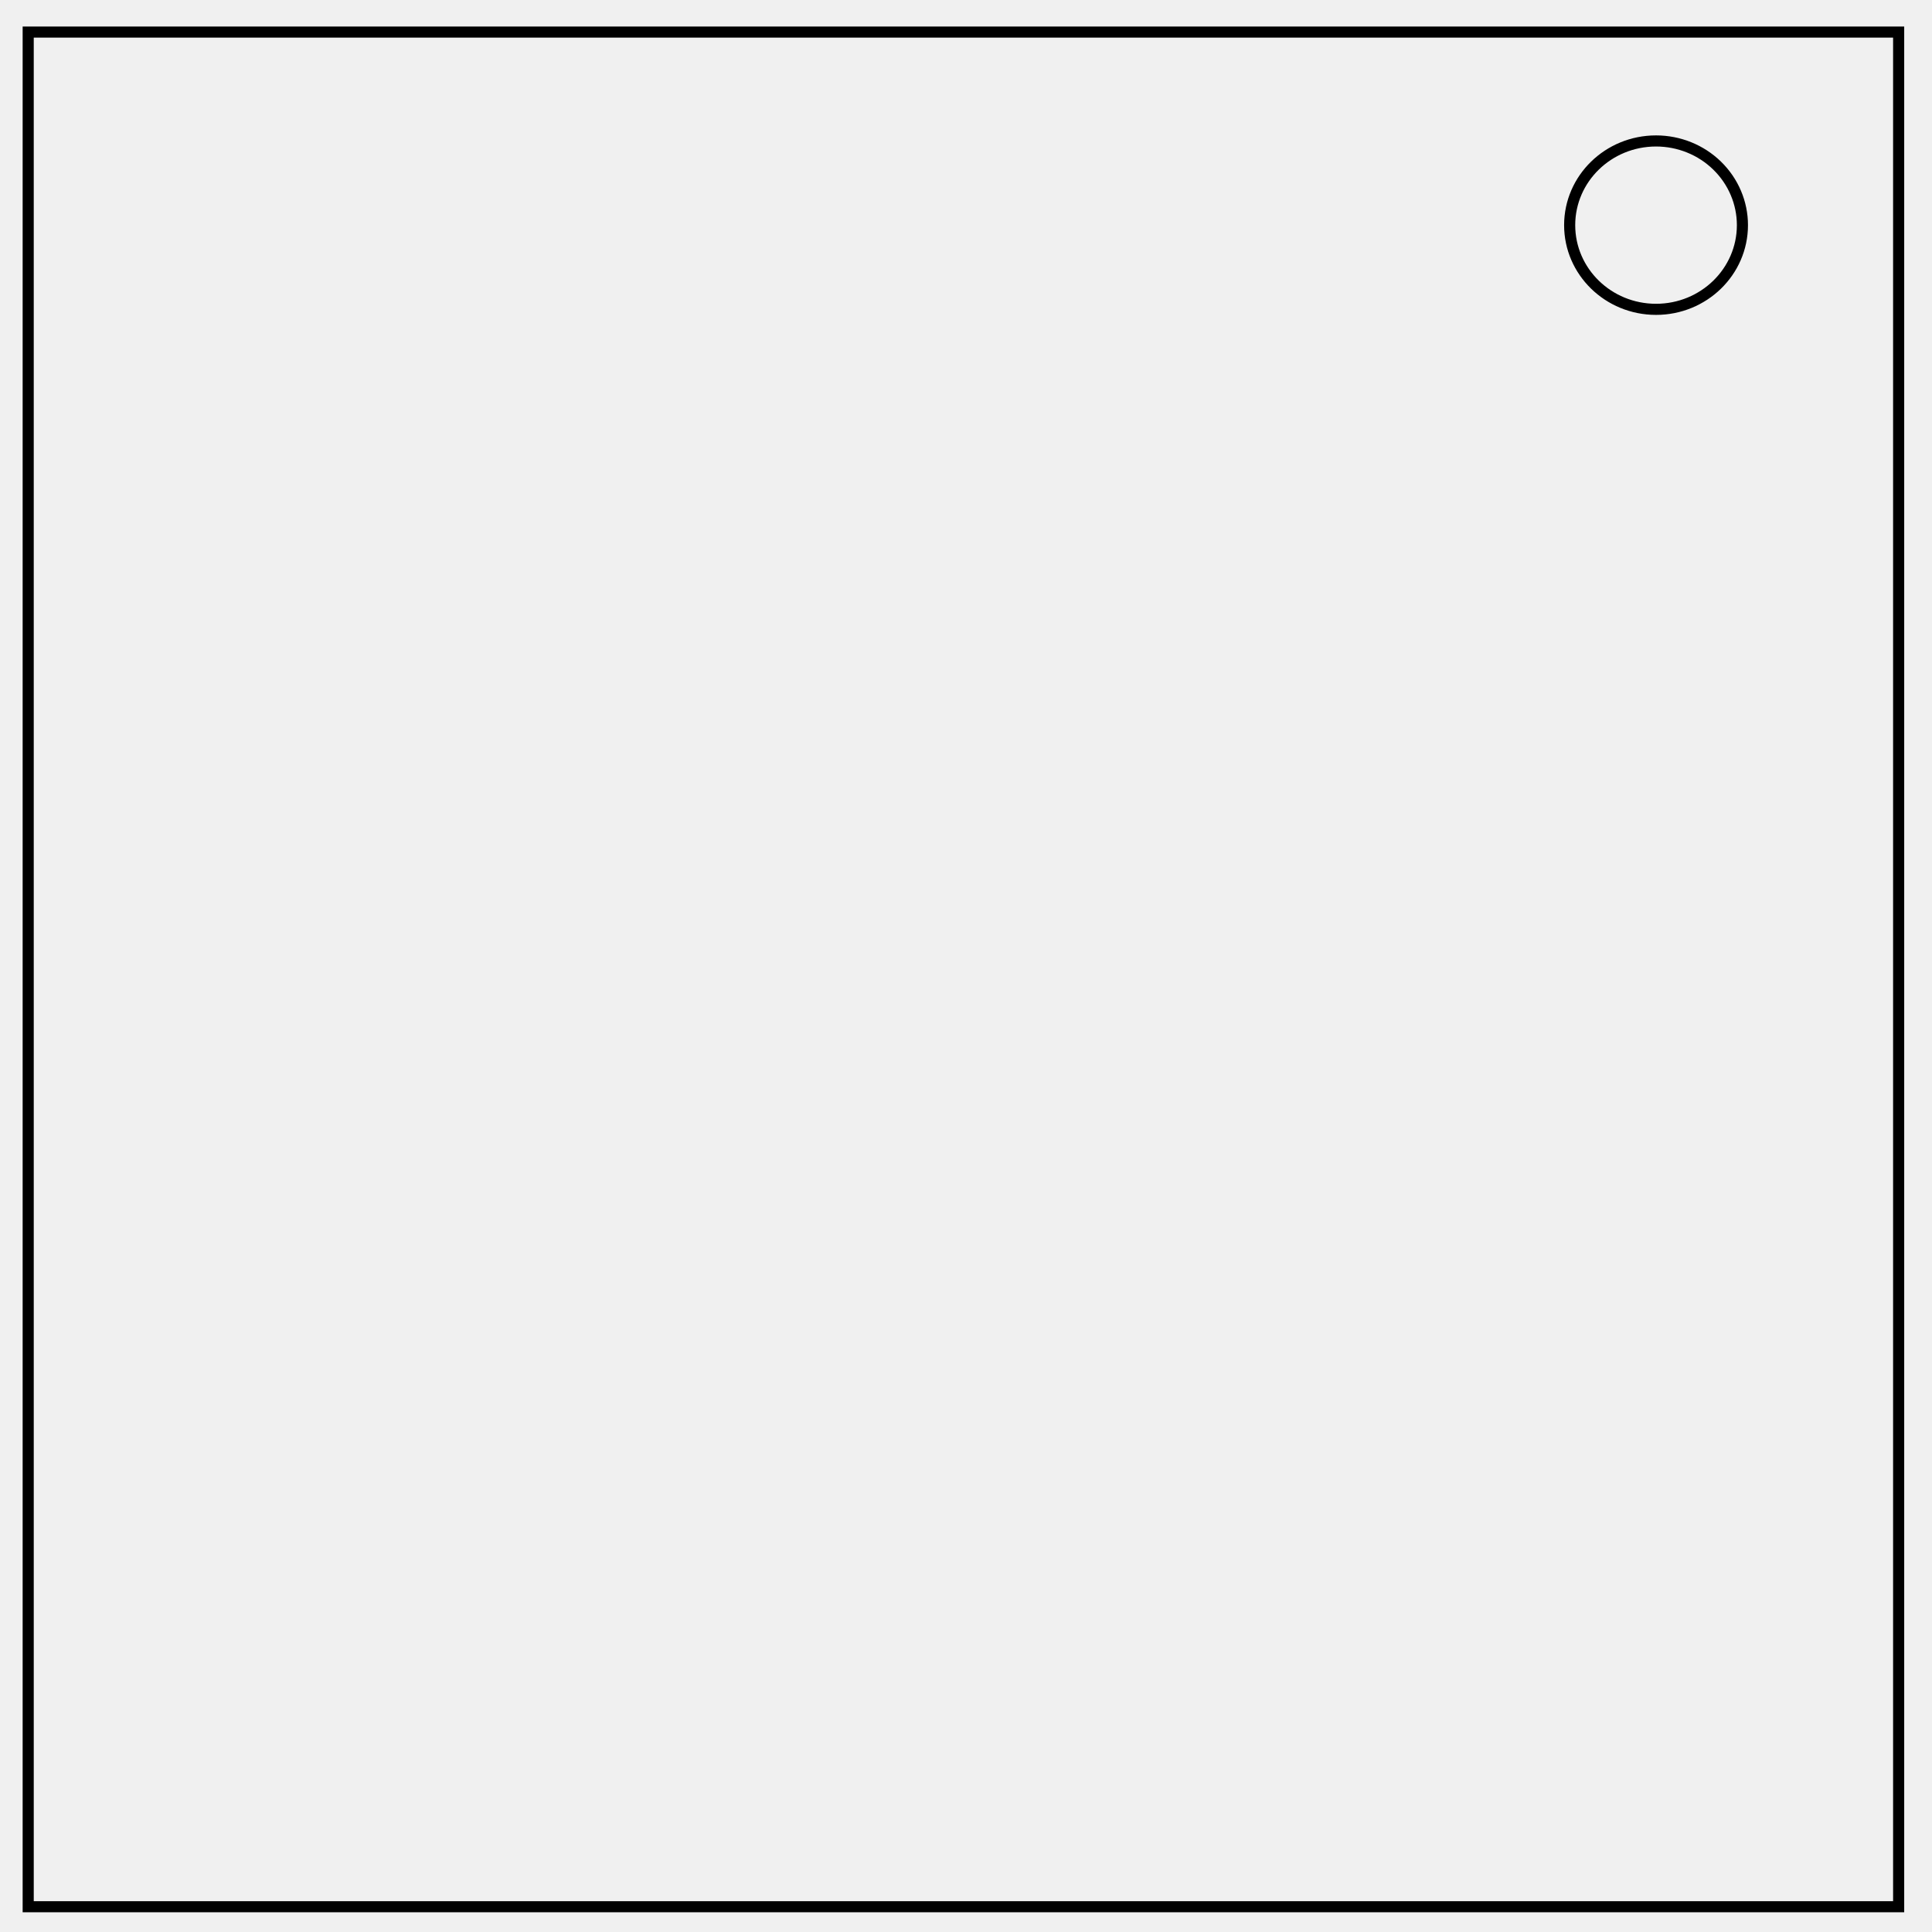
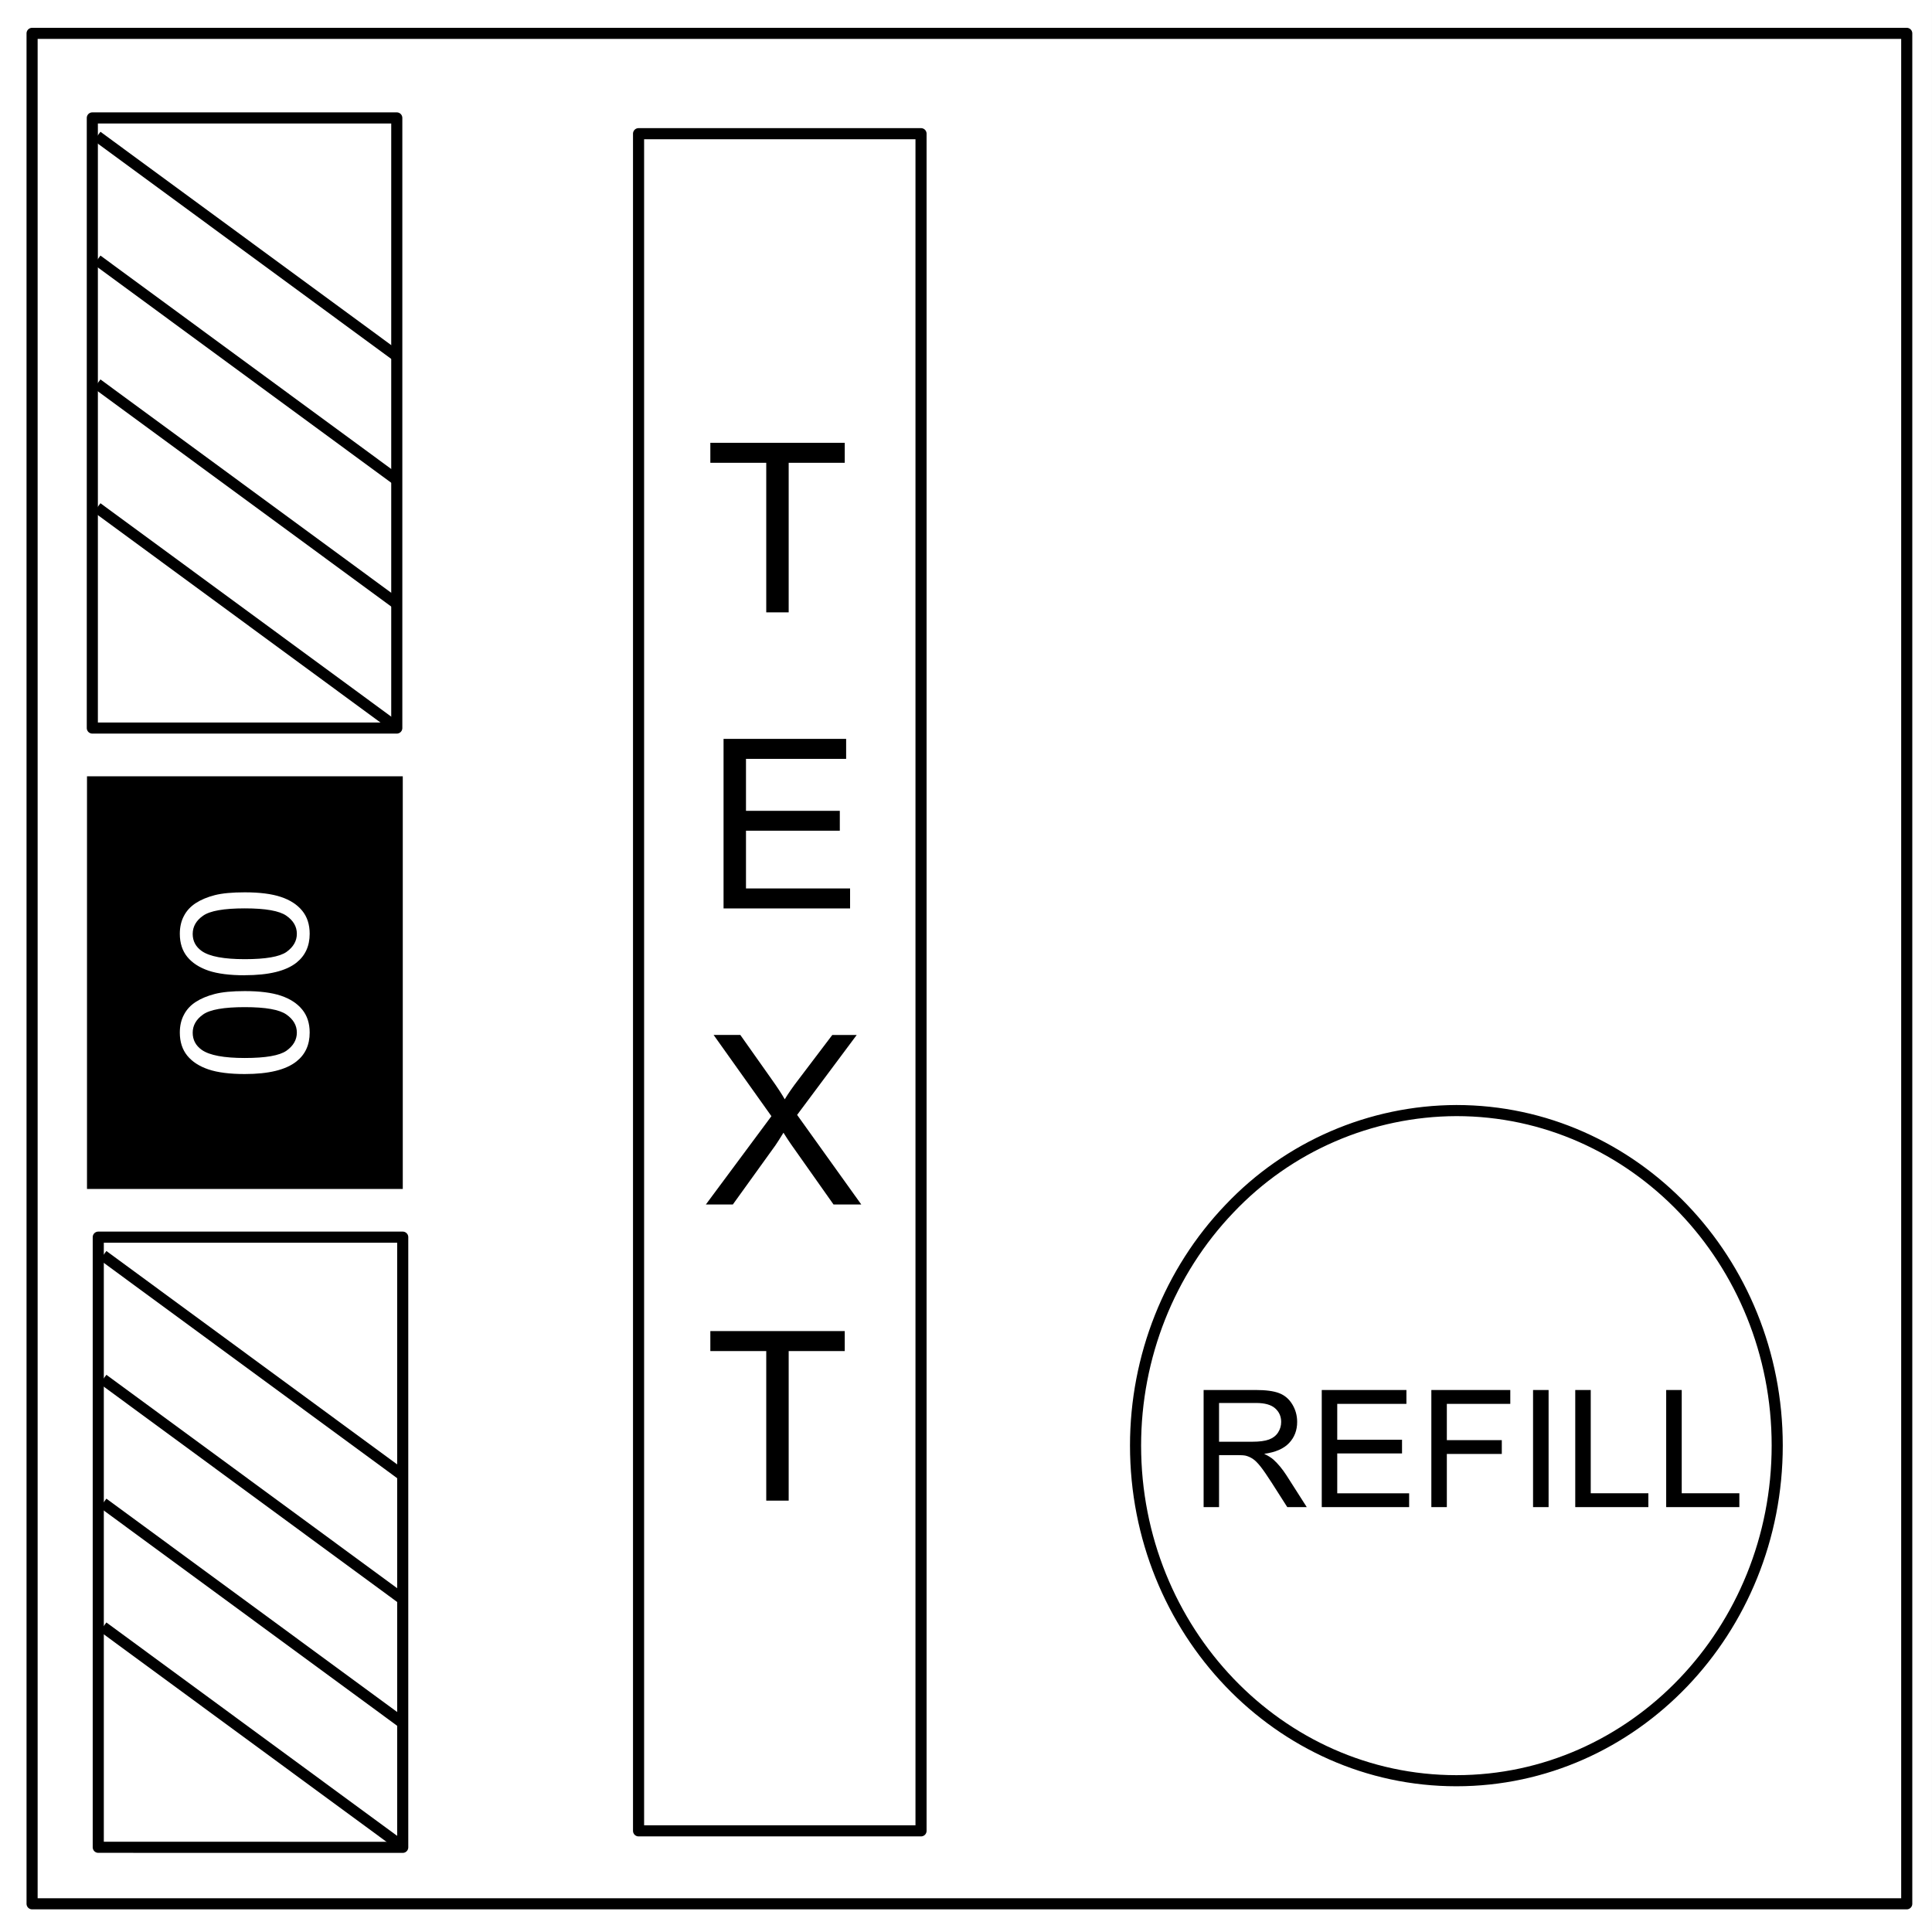
- <svg xmlns="http://www.w3.org/2000/svg" viewBox="0.0 0.0 348.0 348.0" fill="none">
-   <path d="M5.079 5.776h336.913v337.67H5.08z" stroke-width="2" stroke="#000" />
-   <path d="M282.734 40.554c0-8.376 6.966-15.165 15.56-15.165 4.126 0 8.084 1.597 11.001 4.441 2.918 2.844 4.558 6.702 4.558 10.724 0 8.376-6.966 15.165-15.56 15.165-8.593 0-15.559-6.79-15.559-15.165z" stroke-width="2" stroke="#000" />
+ <svg xmlns="http://www.w3.org/2000/svg" fill="none" stroke-linecap="square" stroke-miterlimit="10" viewBox="0 0 348 348">
+   <clipPath id="a">
+     <path d="M0 0h348v348H0V0z" />
+   </clipPath>
+   <g clip-path="url(#a)" transform="rotate(-90 174 174)">
+     <path d="M0 0h348v348H0Z" />
+     <path fill="#fff" d="M-6 0h354.02v347.97H-6Z" />
+     <path d="M5.08 5.78h336.91v337.67H5.08Z" />
+     <path stroke="#000" stroke-linecap="butt" stroke-linejoin="round" stroke-width="2" d="M5.08 5.78h336.91v337.67H5.08Z" />
+     <path fill="#000" d="M133.84 15.67h74.33v56.88h-74.33z" />
+     <path fill="#fff" d="M154.54 44.09q0-4.06.83-6.53.84-2.49 2.48-3.83 1.66-1.34 4.16-1.34 1.84 0 3.23.75 1.4.73 2.3 2.14.9 1.39 1.42 3.4.52 2 .52 5.41 0 4.03-.83 6.51-.83 2.47-2.49 3.83-1.64 1.35-4.15 1.35-3.32 0-5.2-2.38-2.27-2.86-2.27-9.31zm2.89 0q0 5.64 1.31 7.51 1.33 1.87 3.27 1.87 1.93 0 3.25-1.88 1.33-1.88 1.33-7.5 0-5.66-1.33-7.52-1.32-1.86-3.28-1.86-1.94 0-3.1 1.65-1.45 2.09-1.45 7.73zm14.9 0q0-4.06.83-6.53.85-2.49 2.49-3.83 1.65-1.34 4.15-1.34 1.85 0 3.24.75 1.39.73 2.3 2.14.9 1.39 1.42 3.4.51 2 .51 5.41 0 4.03-.83 6.51-.82 2.47-2.48 3.83-1.64 1.35-4.16 1.35-3.3 0-5.2-2.38-2.26-2.86-2.26-9.31zm2.9 0q0 5.64 1.3 7.51 1.34 1.87 3.27 1.87 1.94 0 3.25-1.88 1.33-1.88 1.33-7.5 0-5.66-1.33-7.52-1.3-1.86-3.28-1.86-1.93 0-3.09 1.65-1.45 2.09-1.45 7.73zM145.8 164.96c0-15.7 12.42-28.44 27.73-28.44 7.36 0 14.41 3 19.61 8.33a28.82 28.82 0 0 1 8.13 20.11c0 15.7-12.42 28.44-27.74 28.44-15.31 0-27.73-12.73-27.73-28.44z" />
+     <path fill="#fff" d="M27.25 262.33c0-31.92 27.07-57.79 60.38-57.79 16 0 31.36 6.1 42.66 16.92a56.55 56.55 0 0 1 17.67 40.87c0 31.92-27.02 57.79-60.33 57.79-33.35 0-60.38-25.87-60.38-57.79z" />
+     <path stroke="#000" stroke-linecap="butt" stroke-linejoin="round" stroke-width="2" d="M27.25 262.33c0-31.92 27.07-57.79 60.38-57.79 16 0 31.36 6.1 42.66 16.92a56.55 56.55 0 0 1 17.67 40.87c0 31.92-27.02 57.79-60.33 57.79-33.35 0-60.38-25.87-60.38-57.79z" />
+     <path fill="#fff" d="M15.26 17.7h109.9v54.84H15.25Z" />
+     <path stroke="#000" stroke-linecap="butt" stroke-linejoin="round" stroke-width="2" d="M15.26 17.7h109.9v54.84H15.25Z" />
+     <path d="m15.26 72.65 39.69-54.08" />
+     <path stroke="#000" stroke-linecap="butt" stroke-linejoin="round" stroke-width="2" d="m15.26 72.65 39.69-54.08" />
+     <path d="m37.57 72.65 39.68-54.08" />
+     <path stroke="#000" stroke-linecap="butt" stroke-linejoin="round" stroke-width="2" d="m37.57 72.65 39.68-54.08" />
+     <path d="m59.87 72.65 39.69-54.08" />
+     <path stroke="#000" stroke-linecap="butt" stroke-linejoin="round" stroke-width="2" d="m59.87 72.65 39.69-54.08" />
+     <path d="m82.17 72.65 39.69-54.08" />
+     <path stroke="#000" stroke-linecap="butt" stroke-linejoin="round" stroke-width="2" d="m82.17 72.65 39.69-54.08" />
+     <path fill="#fff" d="M216.86 16.63h109.9v54.84h-109.9z" />
+     <path stroke="#000" stroke-linecap="butt" stroke-linejoin="round" stroke-width="2" d="M216.86 16.63h109.9v54.84h-109.9z" />
+     <path d="m216.86 71.58 39.69-54.08" />
+     <path stroke="#000" stroke-linecap="butt" stroke-linejoin="round" stroke-width="2" d="m216.86 71.58 39.69-54.08" />
+     <path d="m239.17 71.58 39.68-54.08" />
+     <path stroke="#000" stroke-linecap="butt" stroke-linejoin="round" stroke-width="2" d="m239.17 71.58 39.68-54.08" />
+     <path d="m261.47 71.58 39.69-54.08" />
+     <path stroke="#000" stroke-linecap="butt" stroke-linejoin="round" stroke-width="2" d="m261.47 71.58 39.69-54.08" />
+     <path d="m283.78 71.58 39.68-54.08" />
+     <path stroke="#000" stroke-linecap="butt" stroke-linejoin="round" stroke-width="2" d="m283.78 71.58 39.68-54.08" />
+     <path fill="#fff" stroke="#000" stroke-linecap="round" stroke-linejoin="round" stroke-width="2" d="M323.92 115.02v50.88H18.22v-50.88z" paint-order="markers fill stroke" />
+     <path fill="#000" d="M76.53 216.8h21.1v9.34q0 2.82-.58 4.29-.57 1.47-2 2.34-1.44.88-3.18.88-2.25 0-3.79-1.45t-1.95-4.49q-.53 1.1-1.05 1.68-1.12 1.23-2.8 2.32l-5.75 3.67v-3.51l4.39-2.8q1.9-1.22 2.9-2 1.01-.8 1.42-1.43.4-.62.56-1.27.1-.47.1-1.55v-3.24h-9.37zm11.78 2.78v6q0 1.92.4 3 .4 1.07 1.26 1.63.88.56 1.9.56 1.5 0 2.46-1.09.96-1.08.96-3.42v-6.68zm-11.78 18.5h21.1v15.25h-2.5v-12.46h-6.46v11.67H86.2v-11.67h-7.18v12.95h-2.49zm0 19.74h21.1v14.22h-2.5v-11.43H88.6v9.9h-2.49v-9.9h-9.58zm0 18.32h21.1v2.8h-21.1zm0 7.6h21.1v2.79h-18.6v10.38h-2.5zm0 16.38h21.1v2.8h-18.6v10.38h-2.5z" aria-label="REFILL" paint-order="markers" />
+     <g fill="#000" stroke-linecap="round" stroke-linejoin="round" stroke-width="2" aria-label="T EX T" paint-order="markers">
+       <path d="M237.7 138.02h26.94v-10.07h3.6v24.21h-3.6v-10.1H237.7z" />
+       <path d="M184.37 130.33h30.54v22.08h-3.6v-18.04h-9.36v16.9h-3.58v-16.9h-10.4v18.75h-3.6z" />
+       <path d="m131.04 127.14 15.91 11.81 14.63-10.41v4.81l-7.84 5.54q-2.43 1.73-3.75 2.46 1.67 1.02 3.48 2.42l8.1 6.14v4.4l-14.39-10.73-16.14 11.56v-5l10.9-7.69q.93-.64 2.03-1.33-1.66-1.02-2.29-1.46L131.04 132z" />
+       <path d="M77.7 138.02h26.94v-10.07h3.6v24.21h-3.6v-10.1H77.7z" />
+     </g>
+   </g>
</svg>
